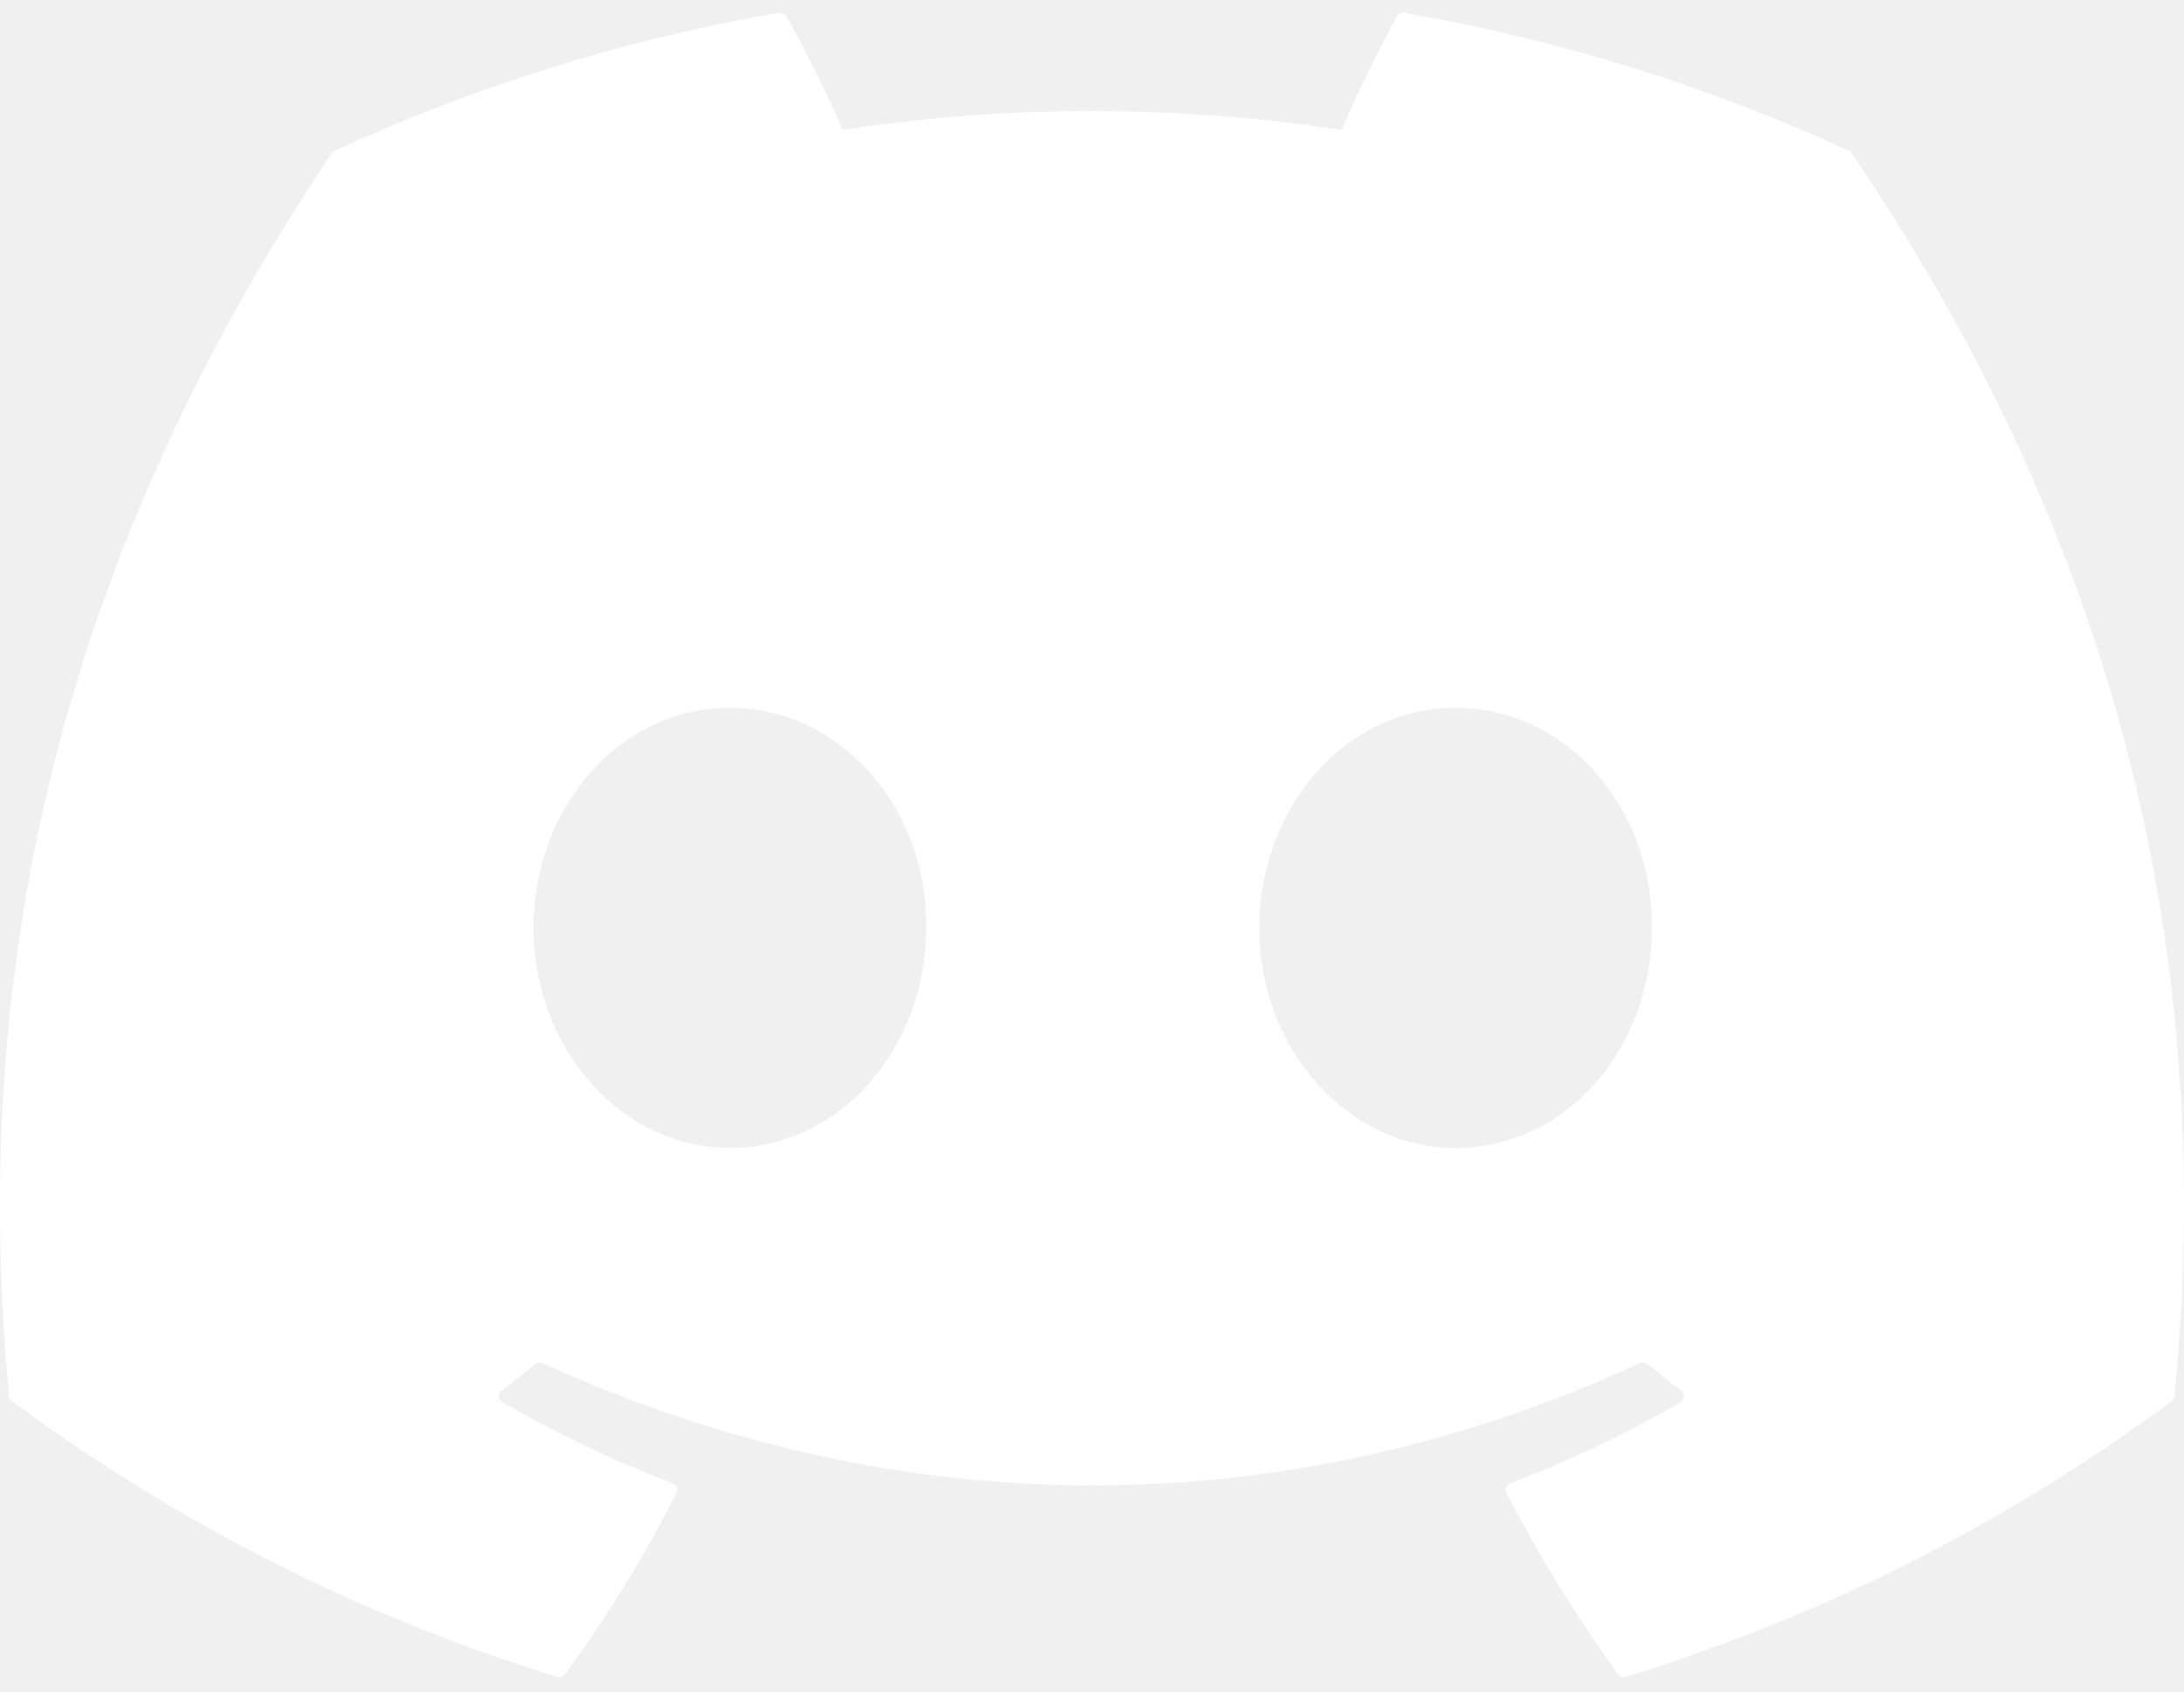
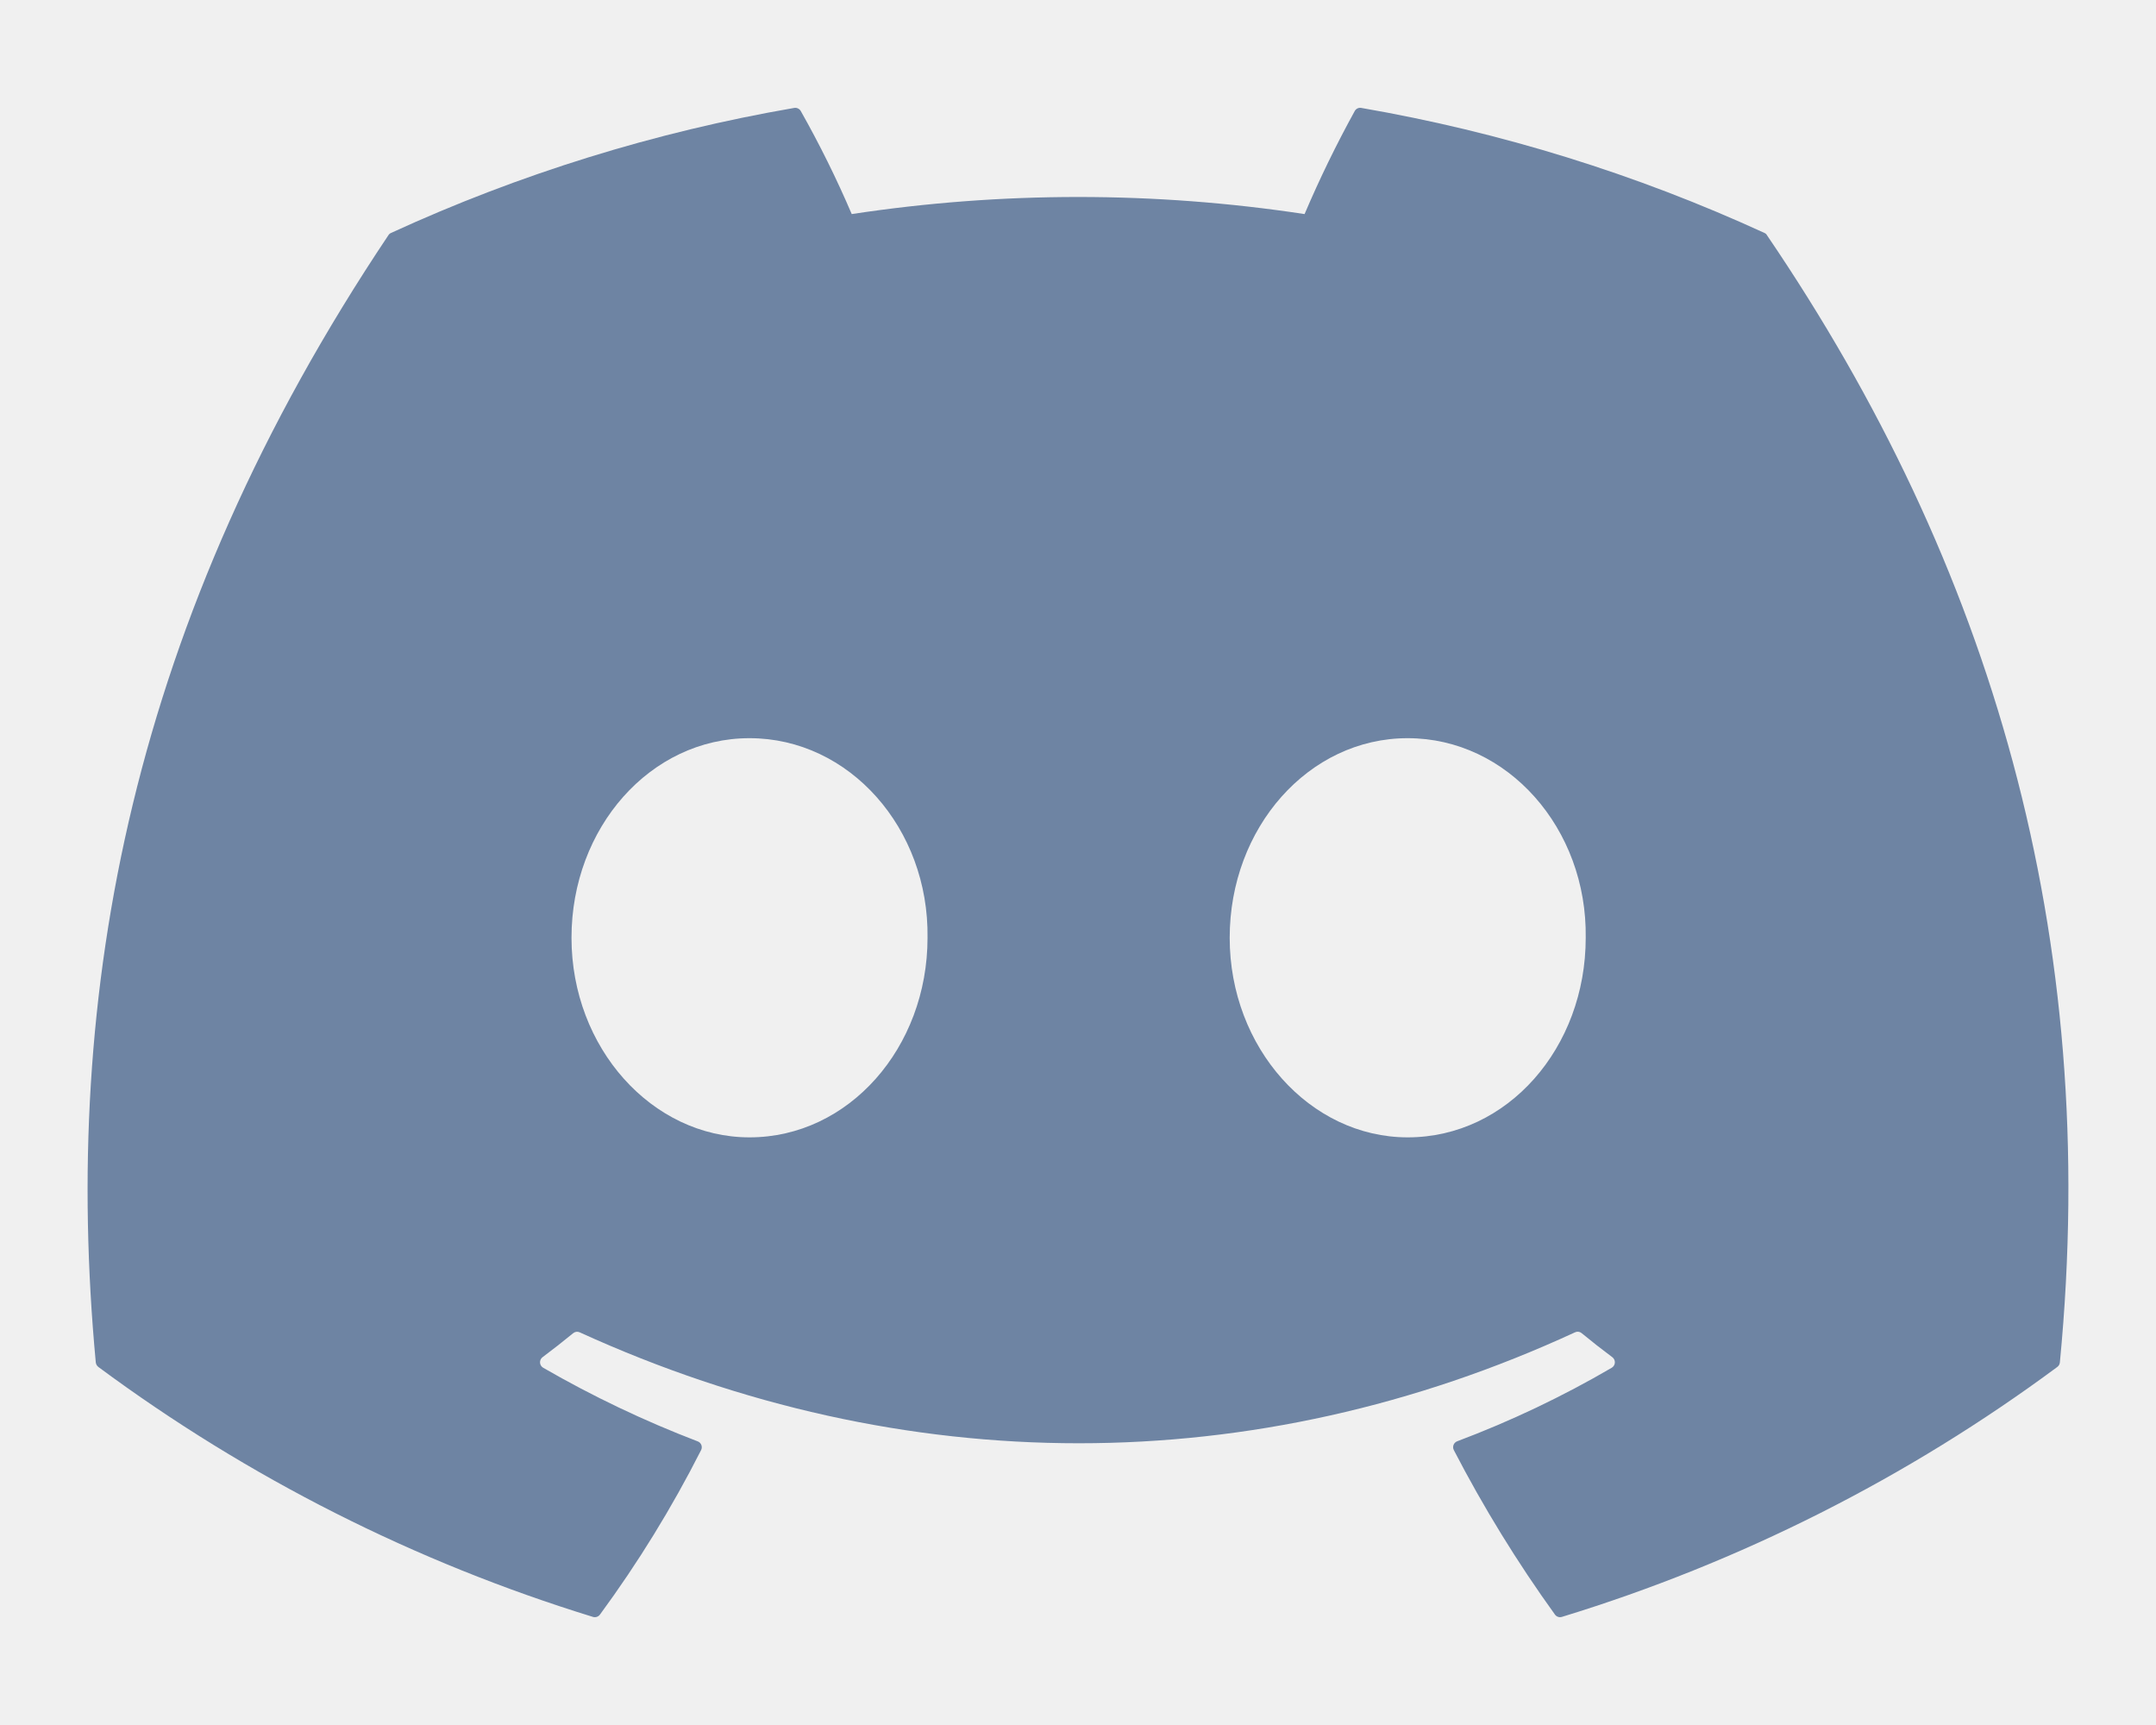
- <svg xmlns="http://www.w3.org/2000/svg" width="71" height="55" viewBox="0 0 71 55" fill="none">
-   <g clip-path="url(#clip0)">
-     <path d="M60.105 4.898C55.579 2.821 50.727 1.292 45.653 0.415C45.56 0.399 45.468 0.441 45.42 0.525C44.796 1.635 44.105 3.083 43.621 4.222C38.164 3.405 32.734 3.405 27.389 4.222C26.905 3.058 26.189 1.635 25.562 0.525C25.514 0.444 25.422 0.401 25.329 0.415C20.258 1.289 15.406 2.819 10.878 4.898C10.838 4.915 10.805 4.943 10.783 4.979C1.578 18.731 -0.944 32.144 0.293 45.391C0.299 45.456 0.335 45.518 0.386 45.558C6.459 50.017 12.341 52.725 18.115 54.52C18.207 54.548 18.305 54.514 18.364 54.438C19.73 52.573 20.947 50.606 21.991 48.538C22.052 48.417 21.994 48.273 21.868 48.226C19.937 47.493 18.098 46.6 16.329 45.586C16.189 45.504 16.178 45.304 16.307 45.208C16.679 44.929 17.051 44.639 17.407 44.346C17.471 44.293 17.561 44.281 17.636 44.315C29.256 49.62 41.835 49.62 53.318 44.315C53.394 44.279 53.483 44.29 53.55 44.343C53.906 44.636 54.278 44.929 54.653 45.208C54.782 45.304 54.773 45.504 54.633 45.586C52.865 46.62 51.026 47.493 49.092 48.223C48.966 48.271 48.91 48.417 48.972 48.538C50.038 50.603 51.255 52.57 52.596 54.435C52.652 54.514 52.753 54.548 52.845 54.52C58.646 52.725 64.529 50.017 70.602 45.558C70.655 45.518 70.689 45.459 70.694 45.394C72.175 30.079 68.215 16.776 60.197 4.982C60.177 4.943 60.144 4.915 60.105 4.898ZM23.726 37.325C20.228 37.325 17.345 34.114 17.345 30.169C17.345 26.225 20.172 23.013 23.726 23.013C27.308 23.013 30.163 26.253 30.107 30.169C30.107 34.114 27.28 37.325 23.726 37.325ZM47.318 37.325C43.82 37.325 40.937 34.114 40.937 30.169C40.937 26.225 43.764 23.013 47.318 23.013C50.9 23.013 53.755 26.253 53.699 30.169C53.699 34.114 50.9 37.325 47.318 37.325Z" fill="#ffffff" />
-   </g>
-   <defs>
-     <clipPath id="clip0">
-       <rect width="71" height="55" fill="white" />
-     </clipPath>
-   </defs>
+ <svg xmlns="http://www.w3.org/2000/svg" viewBox="0 0 640 512">
+   <style>svg{fill:#6E84A3}</style>
+   <path d="M524.531,69.836a1.5,1.5,0,0,0-.764-.7A485.065,485.065,0,0,0,404.081,32.03a1.816,1.816,0,0,0-1.923.91,337.461,337.461,0,0,0-14.9,30.6,447.848,447.848,0,0,0-134.426,0,309.541,309.541,0,0,0-15.135-30.6,1.89,1.89,0,0,0-1.924-.91A483.689,483.689,0,0,0,116.085,69.137a1.712,1.712,0,0,0-.788.676C39.068,183.651,18.186,294.69,28.43,404.354a2.016,2.016,0,0,0,.765,1.375A487.666,487.666,0,0,0,176.02,479.918a1.9,1.9,0,0,0,2.063-.676A348.2,348.2,0,0,0,208.12,430.4a1.86,1.86,0,0,0-1.019-2.588,321.173,321.173,0,0,1-45.868-21.853,1.885,1.885,0,0,1-.185-3.126c3.082-2.309,6.166-4.711,9.109-7.137a1.819,1.819,0,0,1,1.9-.256c96.229,43.917,200.41,43.917,295.5,0a1.812,1.812,0,0,1,1.924.233c2.944,2.426,6.027,4.851,9.132,7.16a1.884,1.884,0,0,1-.162,3.126,301.407,301.407,0,0,1-45.89,21.83,1.875,1.875,0,0,0-1,2.611,391.055,391.055,0,0,0,30.014,48.815,1.864,1.864,0,0,0,2.063.7A486.048,486.048,0,0,0,610.7,405.729a1.882,1.882,0,0,0,.765-1.352C623.729,277.594,590.933,167.465,524.531,69.836ZM222.491,337.58c-28.972,0-52.844-26.587-52.844-59.239S193.056,219.1,222.491,219.1c29.665,0,53.306,26.82,52.843,59.239C275.334,310.993,251.924,337.58,222.491,337.58Zm195.38,0c-28.971,0-52.843-26.587-52.843-59.239S388.437,219.1,417.871,219.1c29.667,0,53.307,26.82,52.844,59.239C470.715,310.993,447.538,337.58,417.871,337.58Z" />
</svg>
